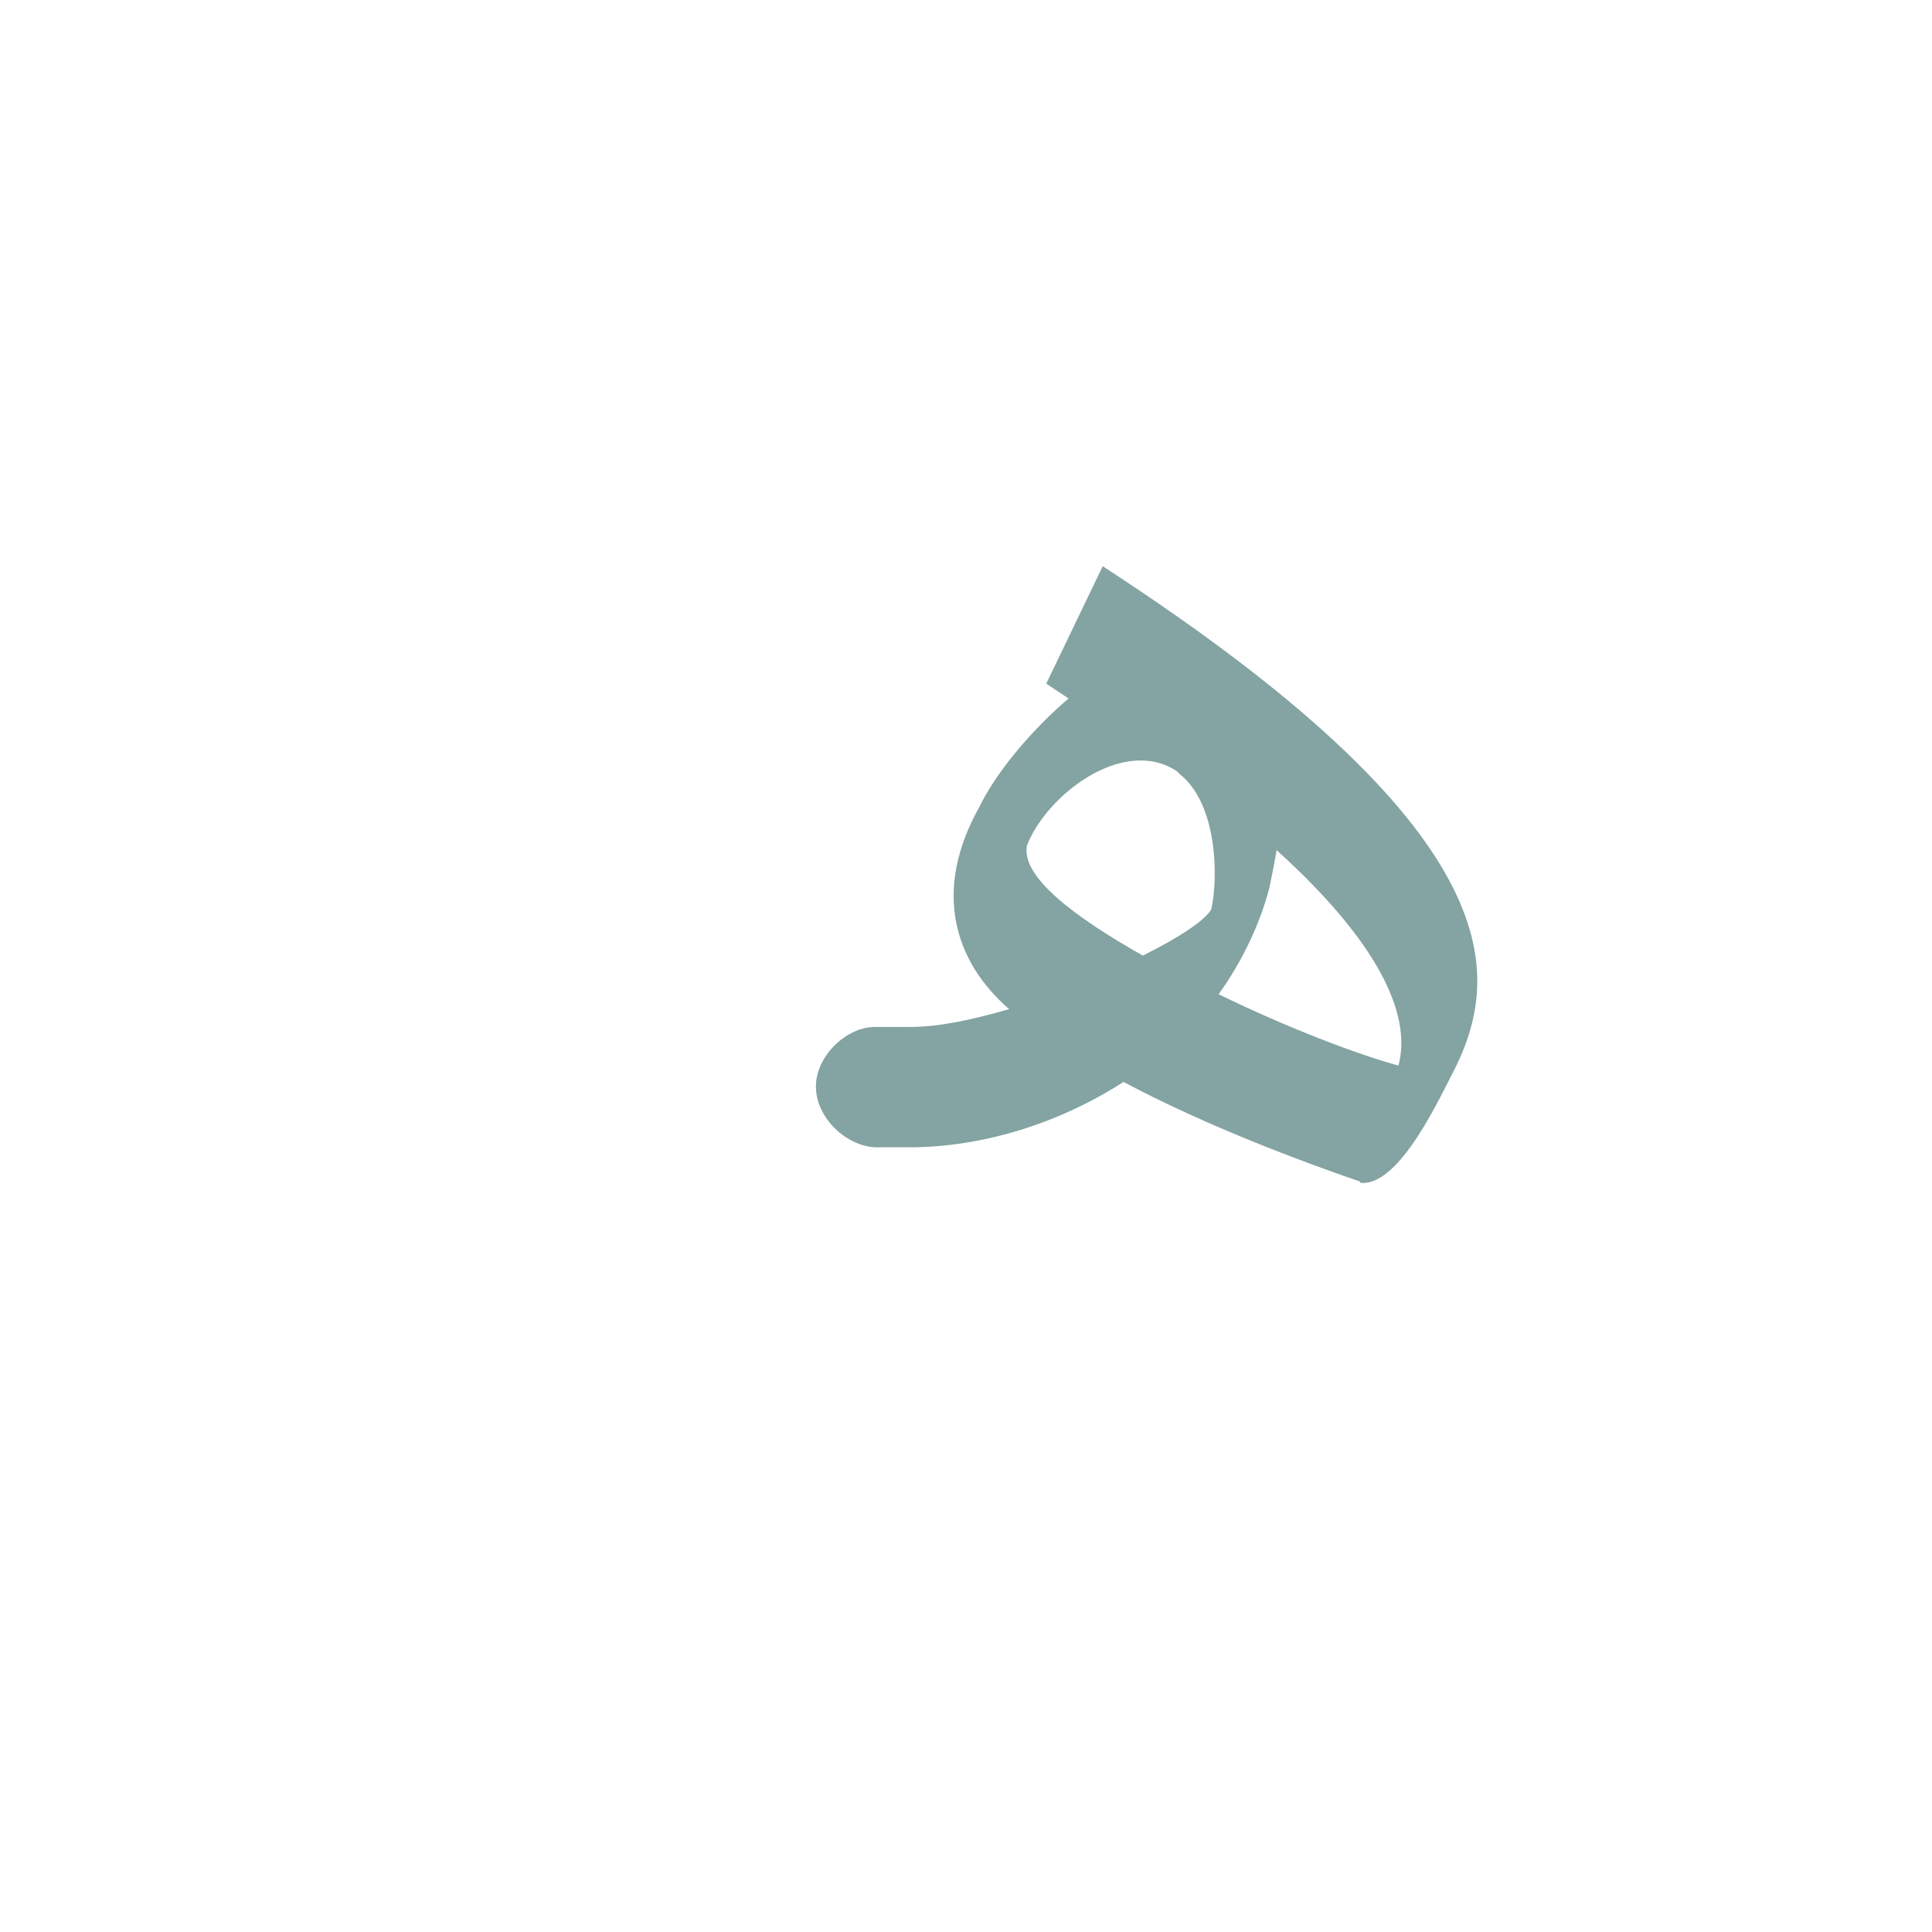
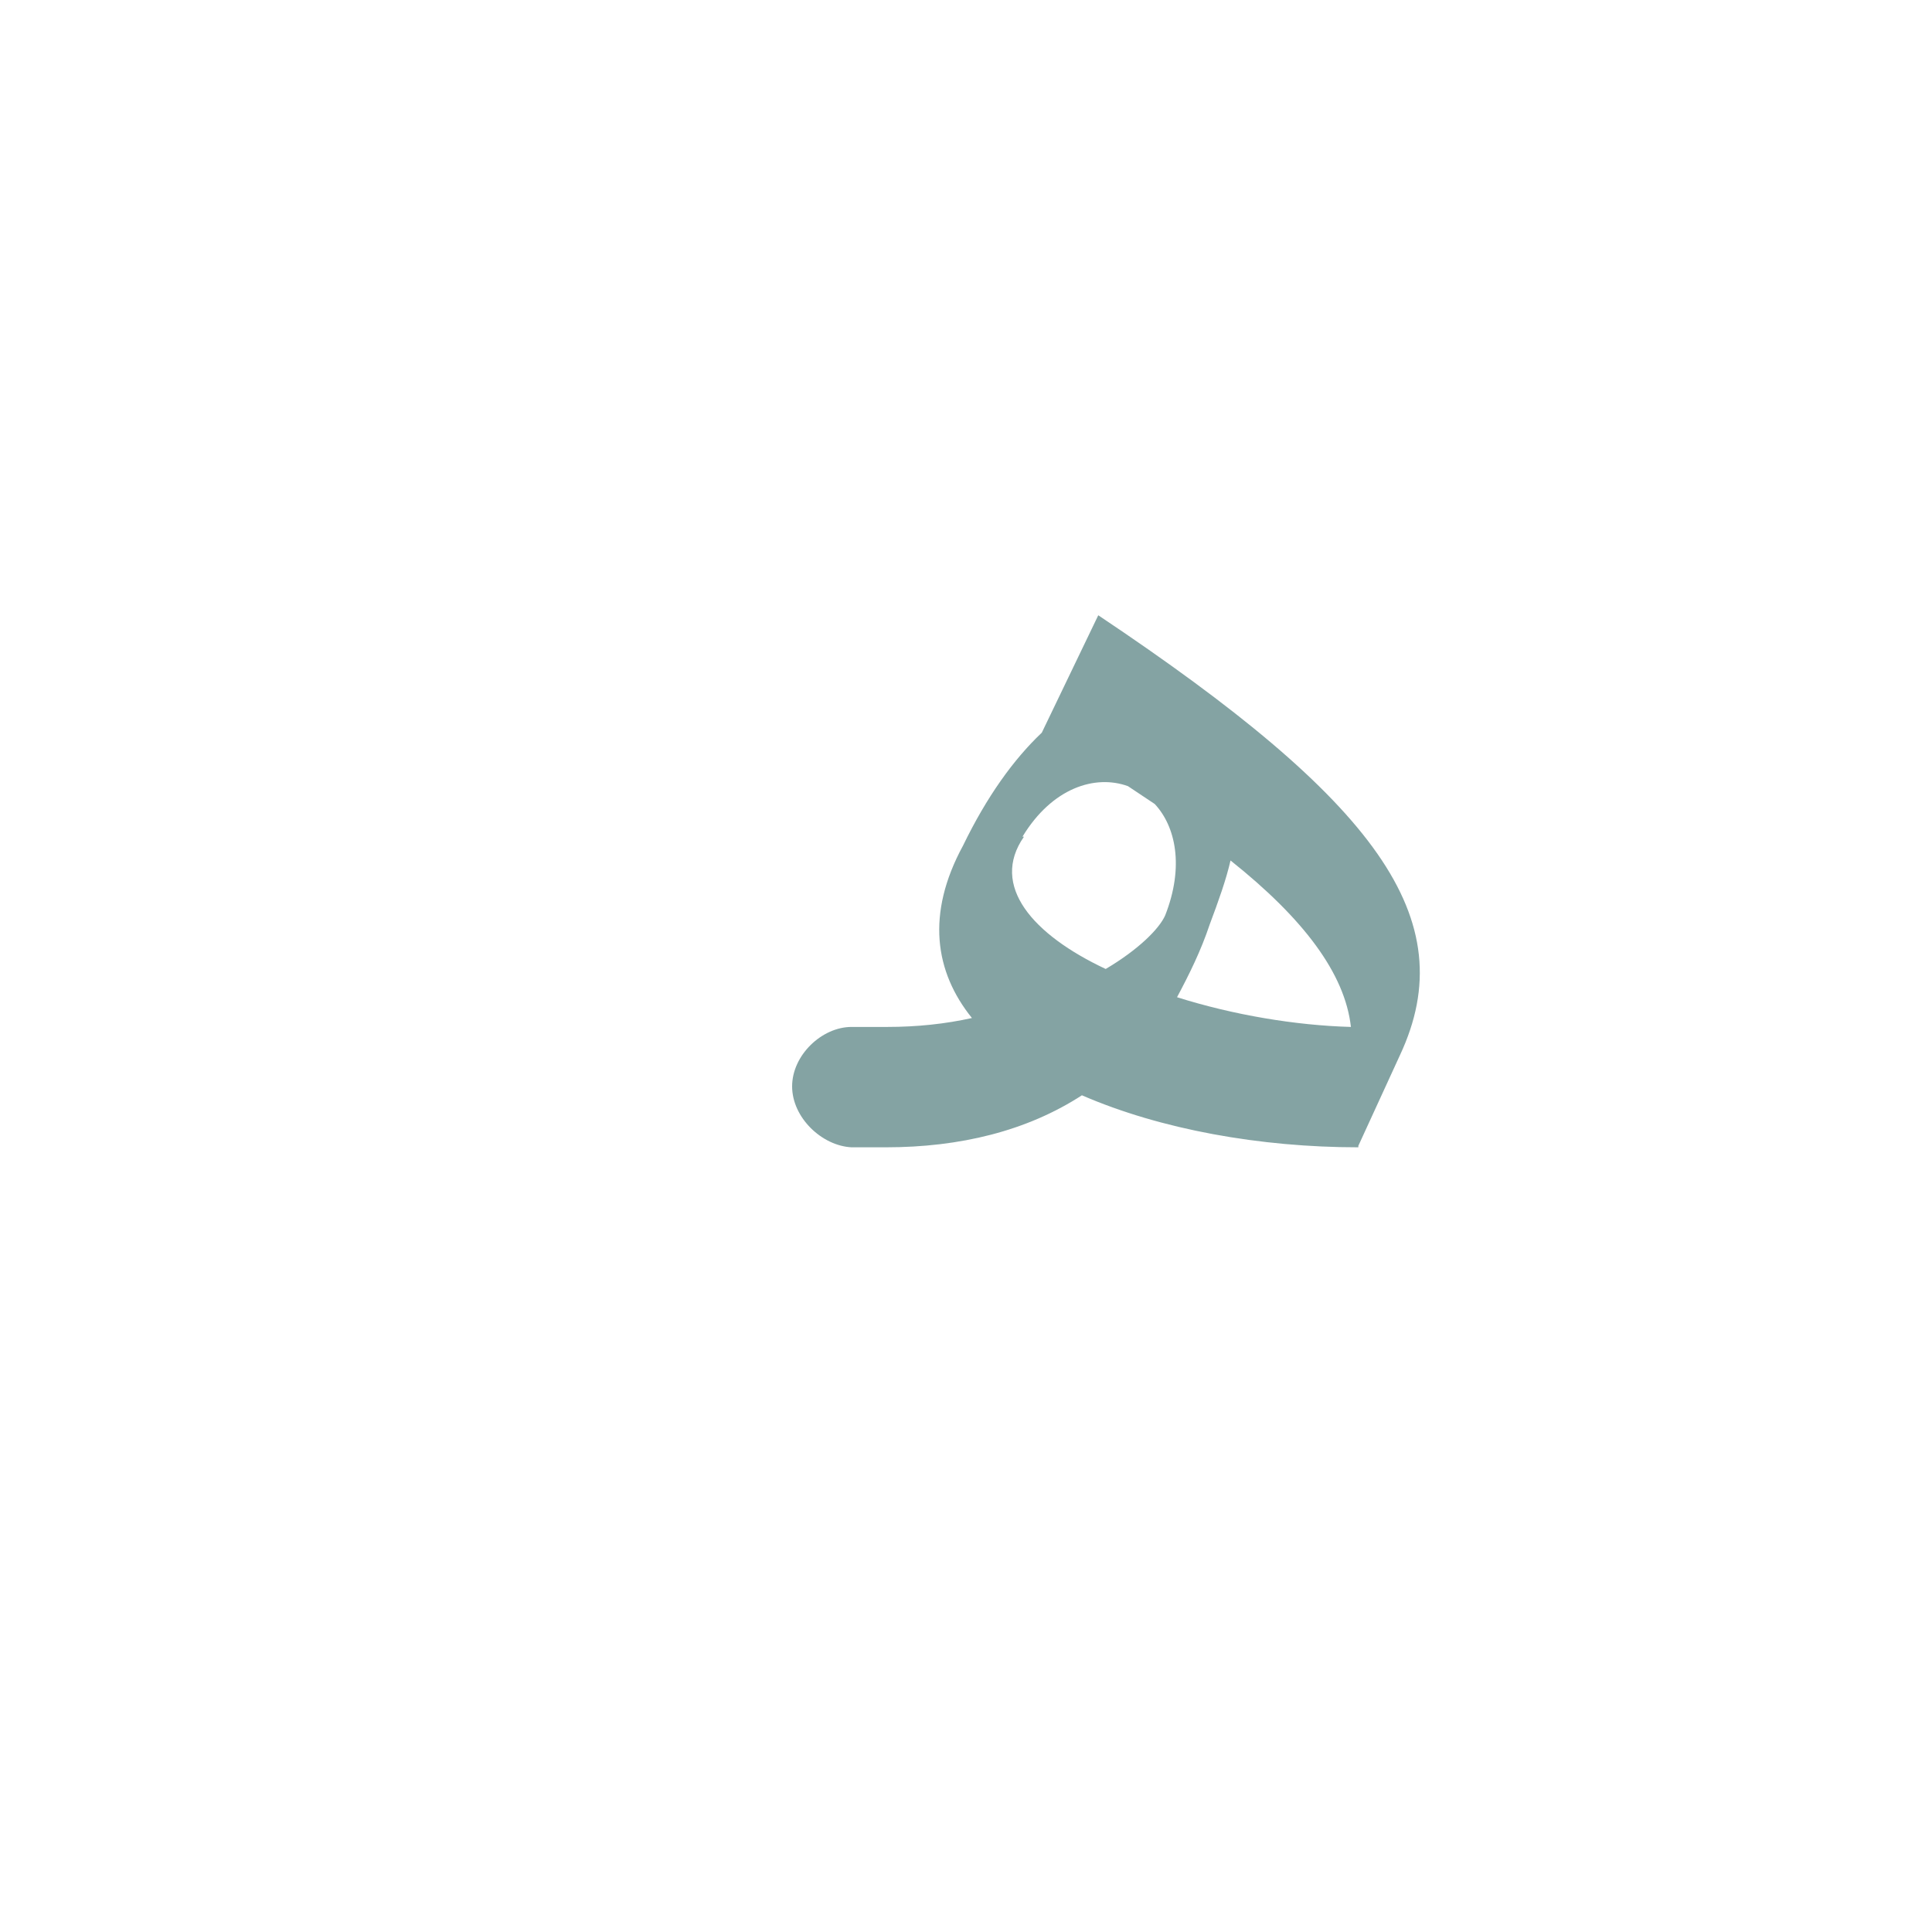
<svg xmlns="http://www.w3.org/2000/svg" xml:space="preserve" width="1300px" height="1300px" version="1.0" style="shape-rendering:geometricPrecision; text-rendering:geometricPrecision; image-rendering:optimizeQuality; fill-rule:evenodd; clip-rule:evenodd" viewBox="0 0 1300 1056">
  <defs>
    <style type="text/css">
   
    .fil0 {fill:#336666;fill-opacity:0.6}
+     .fil1 {fill:#FF9933;fill-opacity:0.6}
+     .fil3 {fill:#FF9966;fill-opacity:0.6}
+     .fil2 {fill:#CC3300}
   
  </style>
  </defs>
-   <g id="Layer_x0020_1">
-     <path class="fil0" d="M941 595c8,-30 -7,-77 -82,-145 -2,12 -4,21 -5,26 -7,26 -19,50 -34,71 47,23 95,41 121,48zm-282 -174c10,-21 33,-50 60,-73l-15 -10 38 -79c274,178 268,273 238,336 -11,21 -37,79 -63,79 -1,0 -2,0 -2,-1 -58,-20 -114,-43 -159,-67 -45,29 -97,44 -144,44l-22 0 -1 0 0 0c-20,-1 -40,-20 -40,-41 0,-20 20,-40 40,-40l0 0 1 0 23 0c19,0 42,-5 66,-12 -38,-33 -51,-81 -20,-136zm32 26c-4,21 32,48 78,74 24,-12 41,-23 46,-31 5,-22 4,-71 -21,-91l-2 -2c-36,-24 -88,16 -101,50l0 0z" />
+   <g id="Layer_x0020_1" visibility="hidden">
+     <path class="fil0" d="M691 447l-32 -26c-31,55 -18,103 20,136 50,42 141,83 238,117l34 -76c-48,-9 -268,-101 -260,-151z" />
+     <path class="fil1" d="M854 476l-39 14c-14,23 -137,79 -202,79l-24 0 0 81 23 0c95,0 215,-64 242,-174z" />
+     <path class="fil2" d="M590 569c-20,0 -41,19 -41,40 0,21 20,41 41,41l0 -81z" />
+     <path class="fil3" d="M815 490l39 -14c6,-22 22,-128 -23,-154 -65,-38 -149,53 -172,99l32 26c13,-34 65,-74 101,-50 27,18 29,70 23,93z" />
+     <path class="fil2" d="M980 595c-11,21 -37,79 -63,79 -12,0 17,-63 18,-65 25,-40 4,-125 -231,-271l38 -79c274,178 268,273 238,336z" />
+   </g>
+   <g id="Layer_x0020_2">
+     <path class="fil0" d="M909 569c-4,-36 -32,-73 -81,-112 -3,13 -8,27 -14,43 -6,18 -14,34 -22,49 38,12 80,19 117,20zm-261 -122c16,-33 34,-58 53,-76l38 -79c187,125 246,204 203,296l-28 61 0 1c-66,0 -133,-12 -186,-35 -37,24 -82,35 -132,35l-22 0 -1 0 0 0c-20,-1 -40,-20 -40,-41 0,-21 20,-40 40,-40l0 0 1 0 23 0c20,0 39,-2 57,-6 -25,-31 -31,-70 -6,-116l0 0zm41 -6c-23,33 6,66 55,89 22,-13 36,-27 40,-36 13,-33 7,-60 -7,-75 -6,-4 -12,-8 -18,-12 -22,-8 -51,1 -71,34l1 0z" />
  </g>
</svg>
